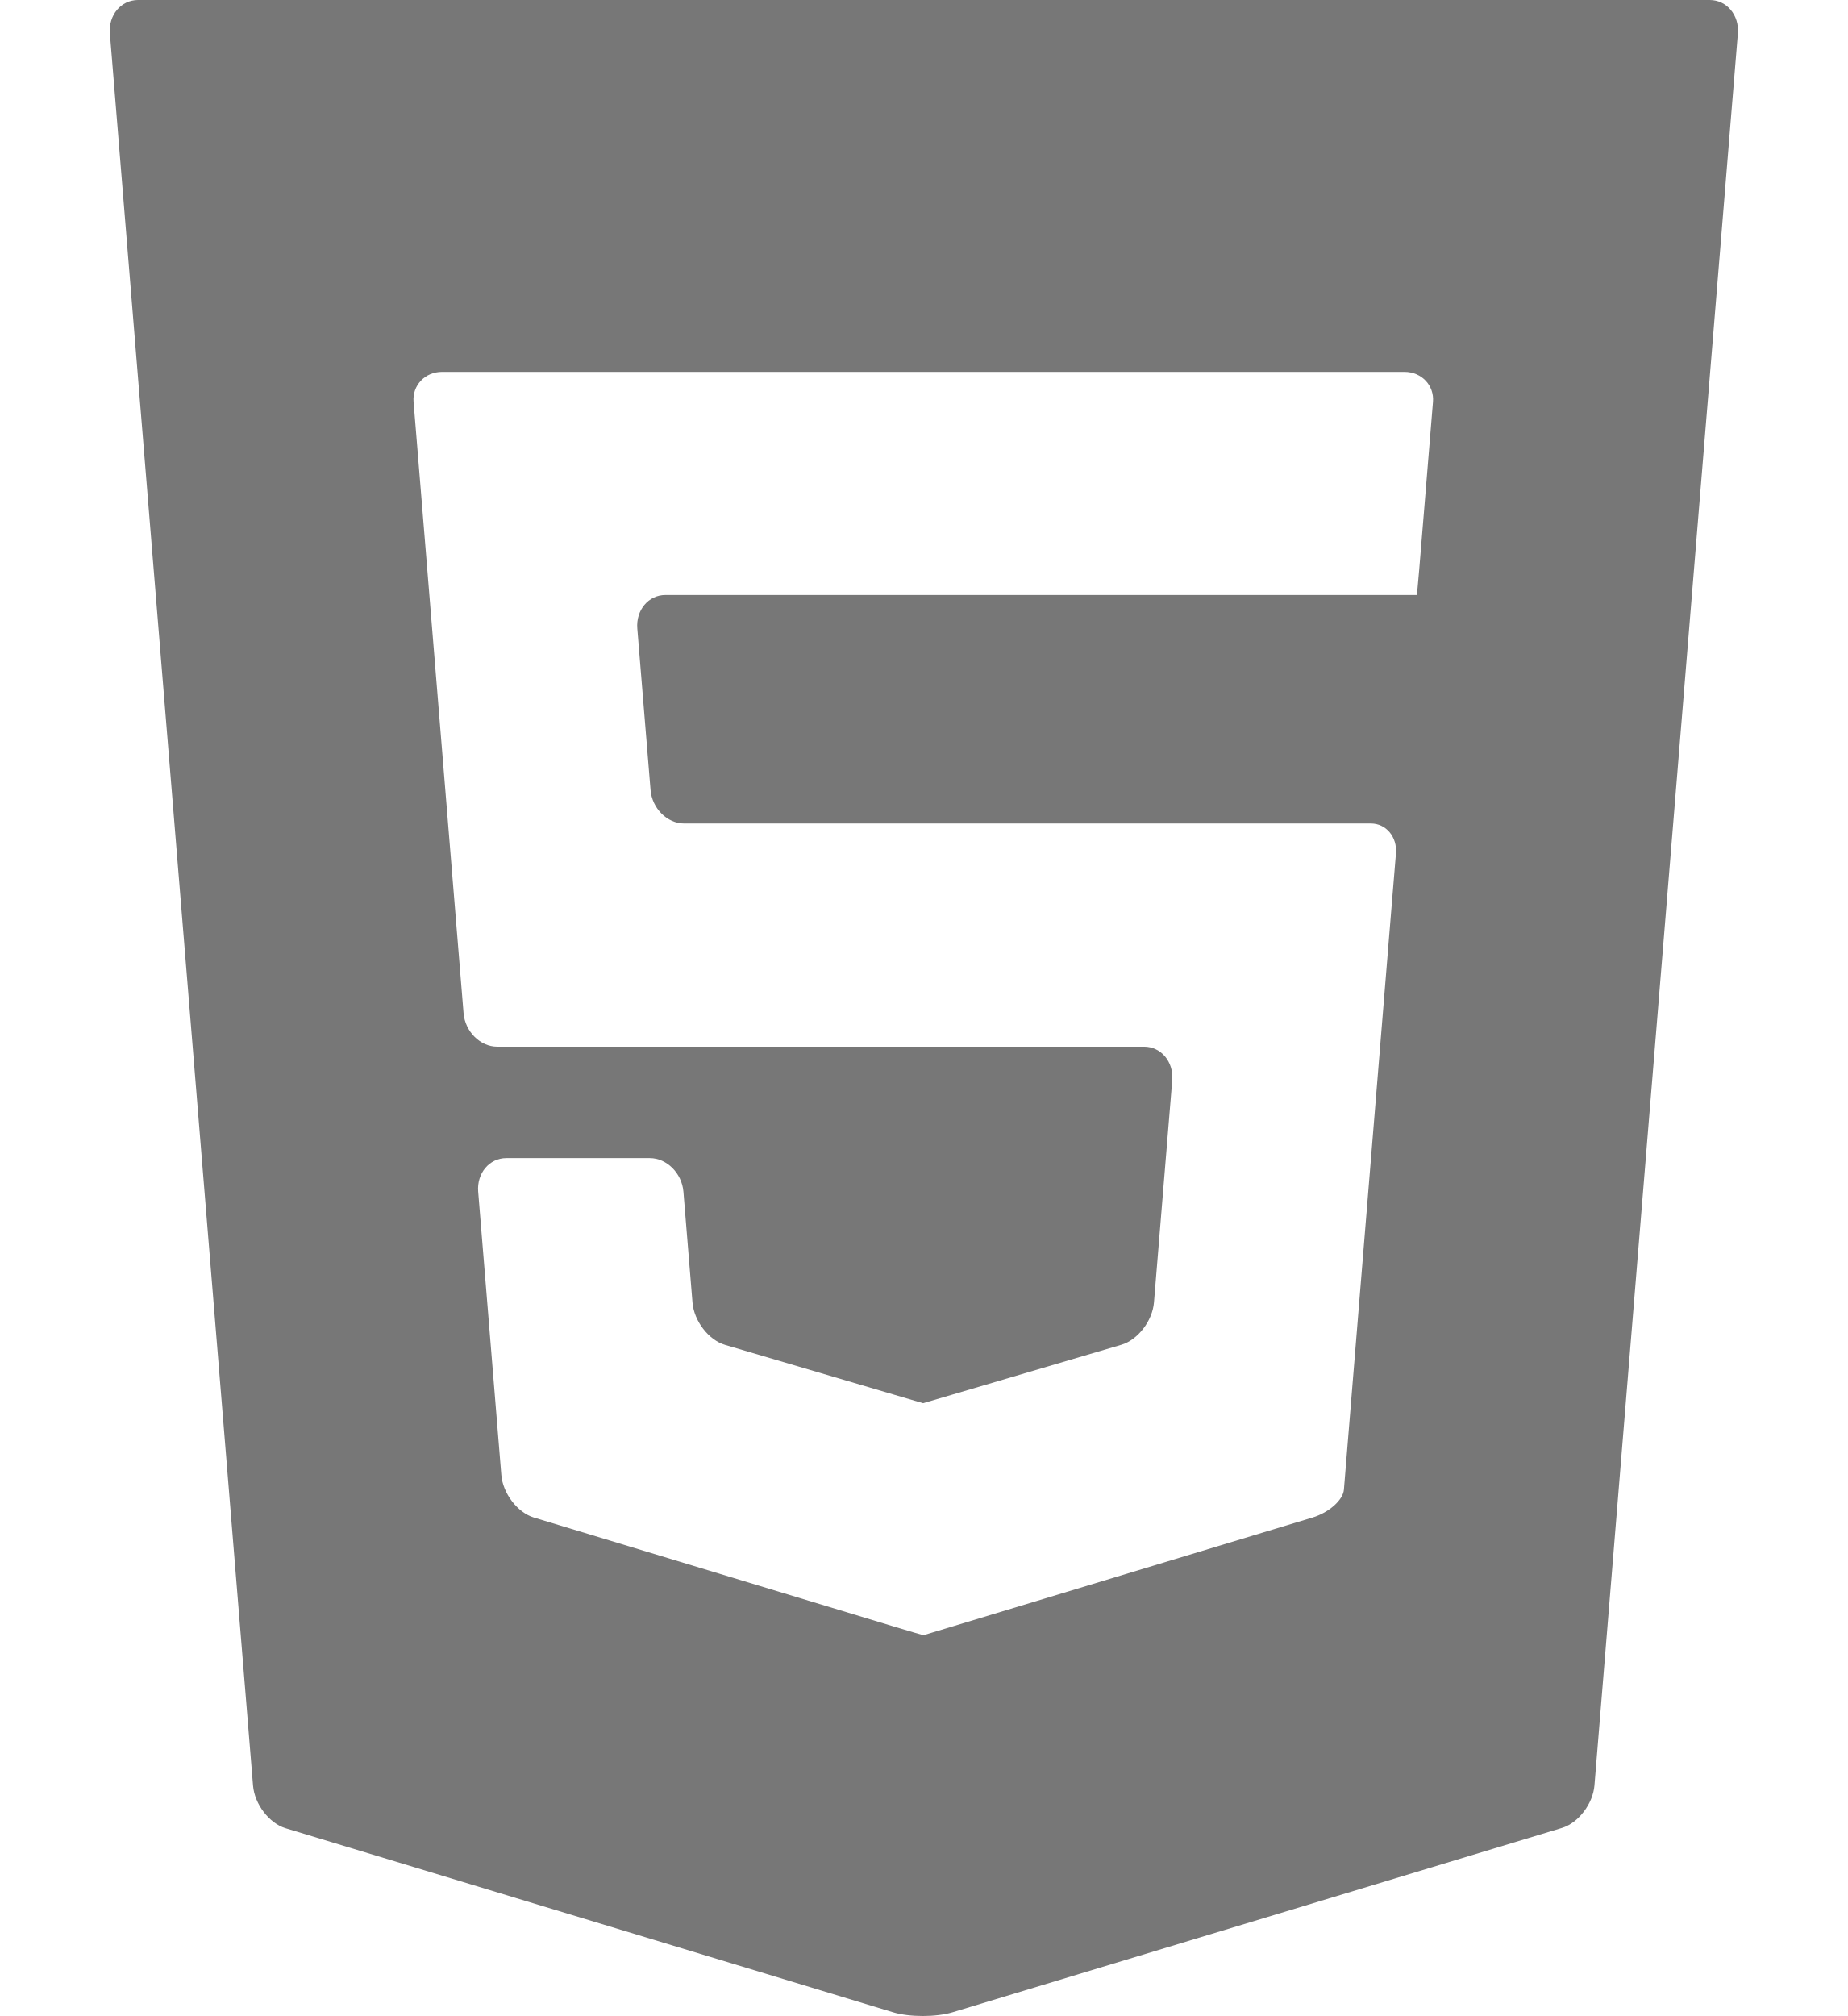
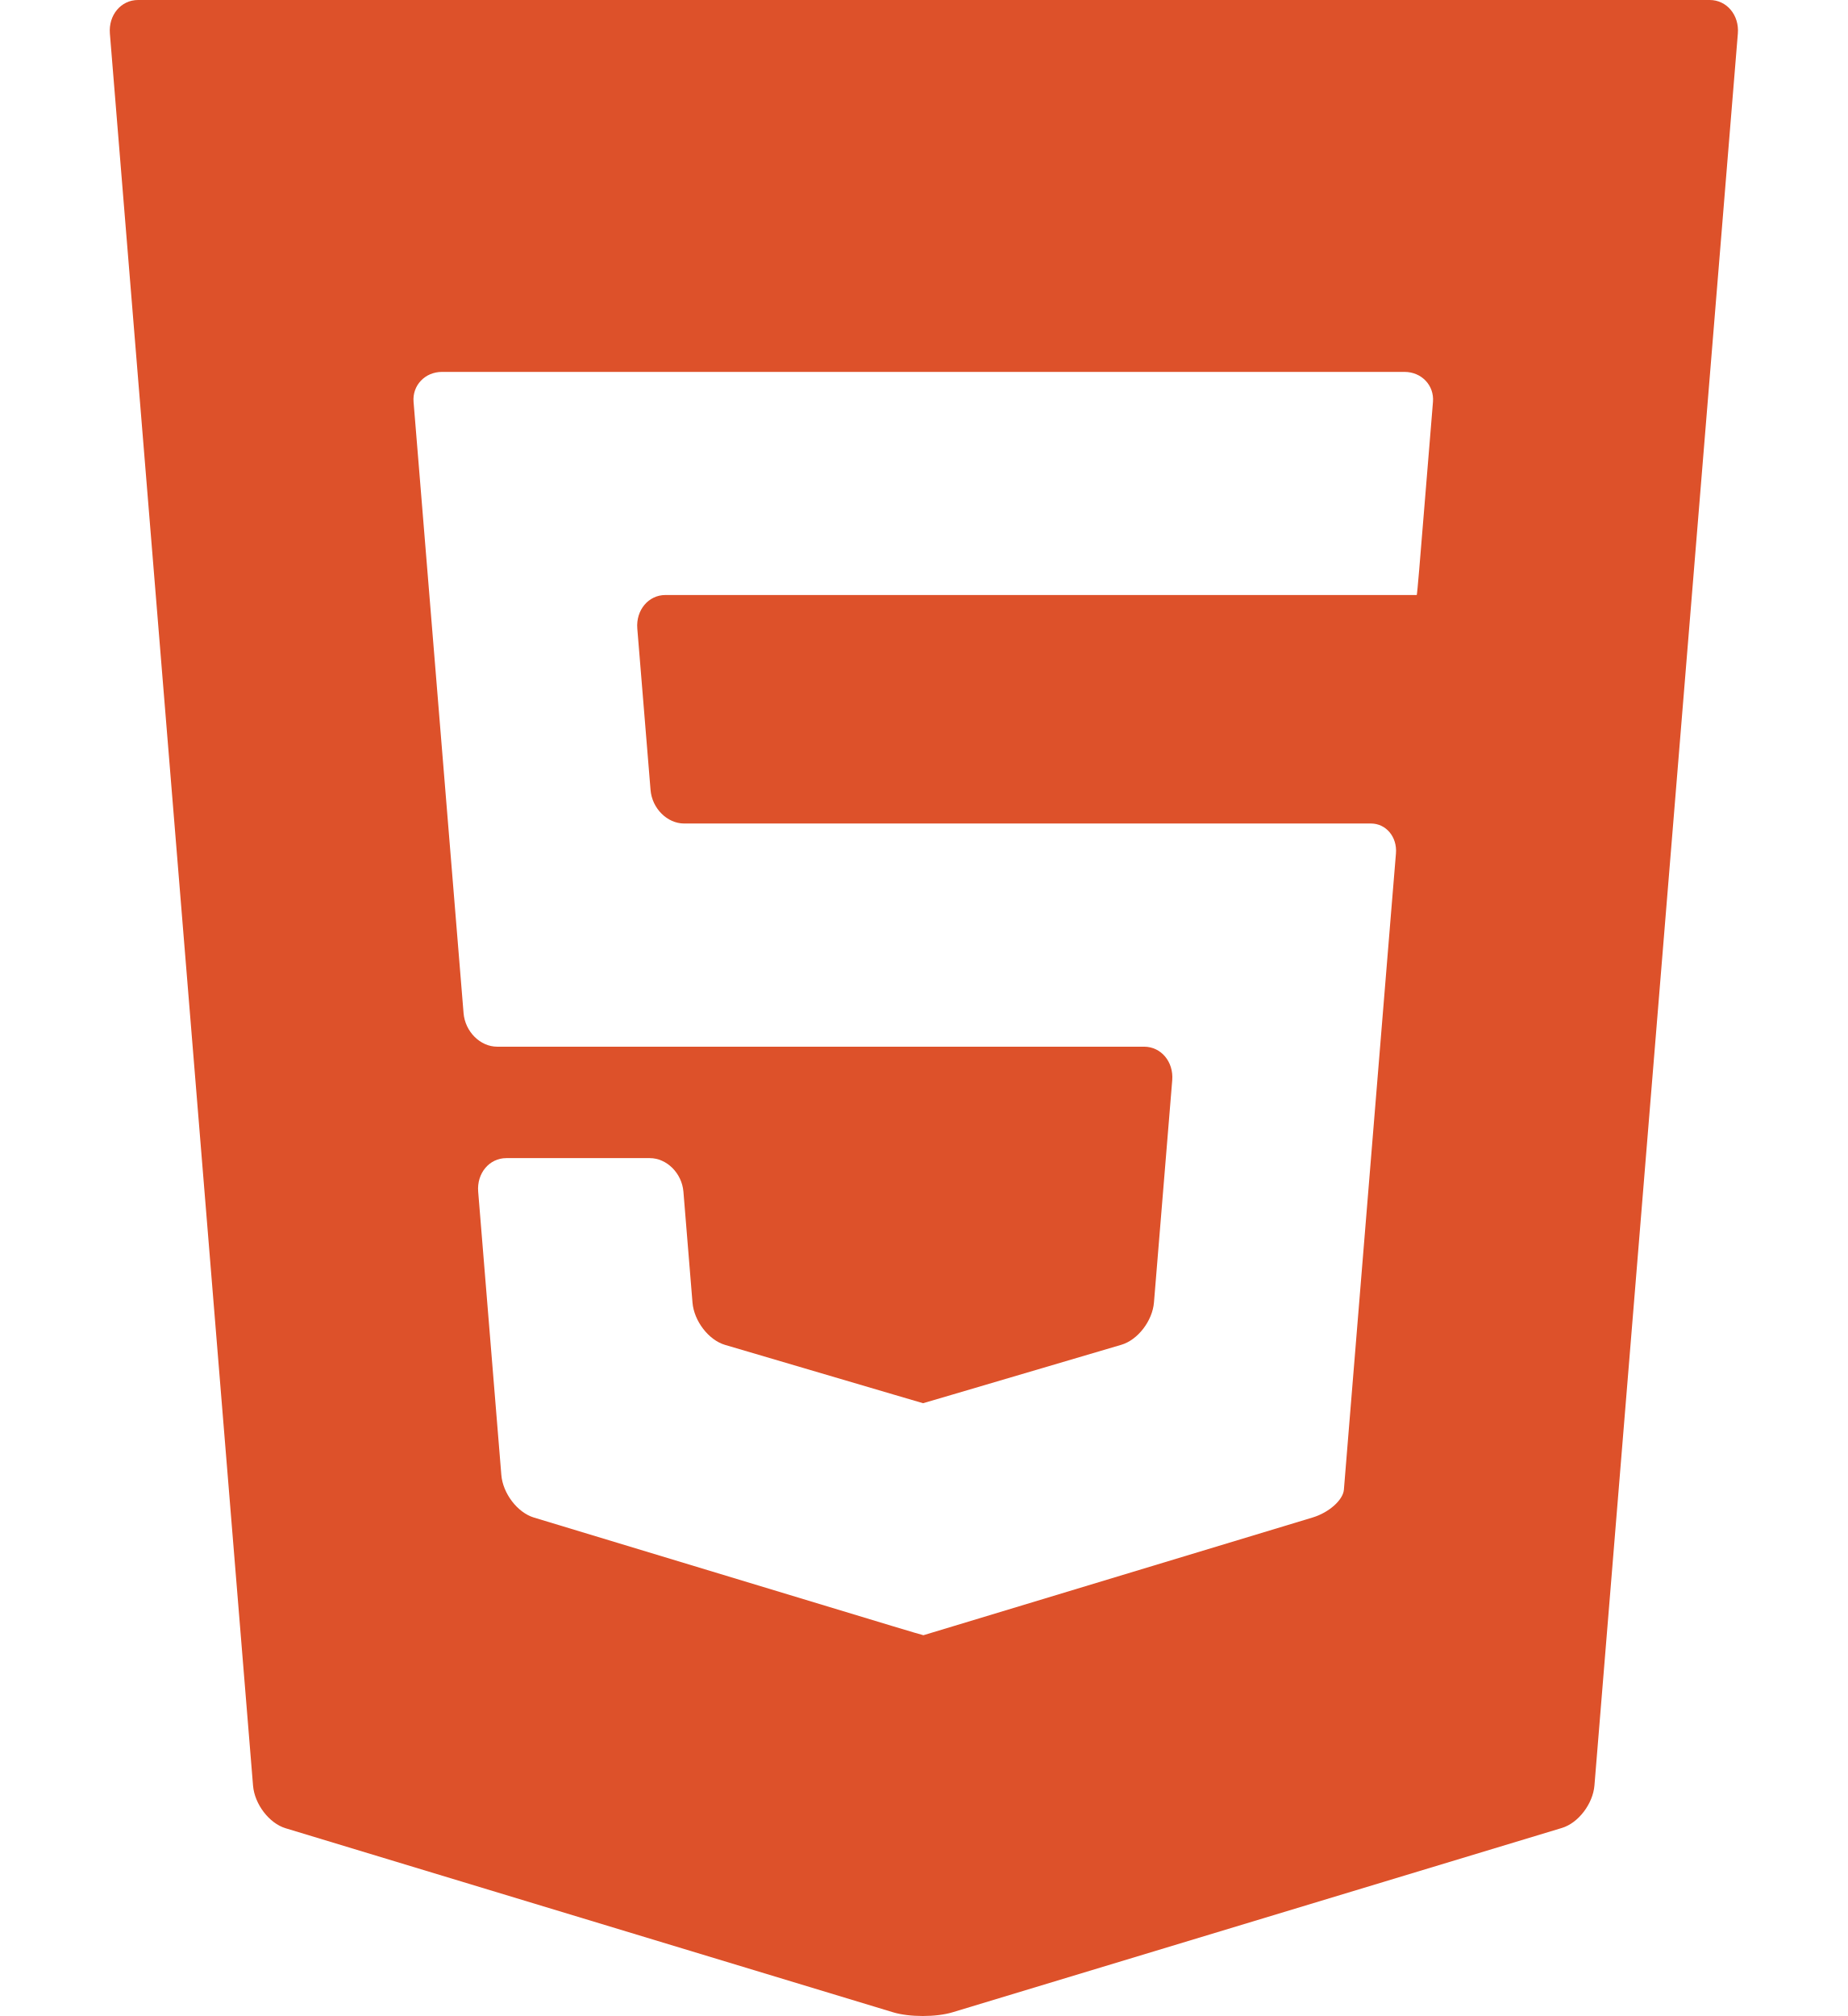
<svg xmlns="http://www.w3.org/2000/svg" width="77" height="84" viewBox="0 0 77 84" fill="none">
-   <g style="mix-blend-mode:luminosity">
+   <g>
    <path d="M5.751 0C5.043 0 4.516 0.629 4.579 1.398L10.545 74.403C10.608 75.172 11.217 75.97 11.899 76.176L37.216 83.845C37.898 84.052 39.014 84.052 39.696 83.845L65.091 76.164C65.773 75.958 66.383 75.16 66.445 74.391L72.421 1.398C72.485 0.629 71.957 0 71.249 0H5.751ZM59.716 16.743C59.659 17.429 59.562 18.62 59.499 19.389L59.342 21.304C59.279 22.073 59.188 23.172 59.141 23.747C59.093 24.322 59.048 24.792 59.04 24.792C59.032 24.792 58.447 24.792 57.739 24.792H39.787C39.079 24.792 38.494 24.792 38.486 24.792C38.479 24.792 37.893 24.792 37.185 24.792H27.731C27.023 24.792 26.496 25.421 26.558 26.19L27.11 32.915C27.173 33.684 27.804 34.313 28.511 34.313H37.186C37.893 34.313 38.479 34.313 38.486 34.313C38.494 34.313 39.079 34.313 39.787 34.313H54.697C55.405 34.313 56.5 34.313 57.131 34.313C57.761 34.313 58.23 34.874 58.173 35.56C58.116 36.246 58.018 37.437 57.955 38.206L56.182 59.886C56.118 60.655 56.038 61.638 56.004 62.069C55.969 62.501 55.382 63.023 54.7 63.229L39.74 67.754C39.058 67.96 38.492 68.131 38.481 68.134C38.47 68.136 37.904 67.969 37.222 67.763L22.246 63.23C21.564 63.023 20.954 62.225 20.892 61.456L19.927 49.653C19.865 48.884 20.392 48.255 21.1 48.255H22.467C23.175 48.255 24.333 48.255 25.04 48.255H27.078C27.786 48.255 28.416 48.884 28.48 49.653L28.858 54.273C28.921 55.042 29.531 55.836 30.214 56.037L37.219 58.101C37.902 58.302 38.464 58.467 38.467 58.467C38.47 58.467 39.031 58.302 39.715 58.101L46.732 56.032C47.415 55.831 48.026 55.037 48.089 54.268L48.85 45.011C48.913 44.242 48.386 43.612 47.678 43.612H39.787C39.079 43.612 38.494 43.612 38.486 43.612C38.479 43.612 37.893 43.612 37.186 43.612H20.719C20.011 43.612 19.381 42.983 19.318 42.214L17.451 19.389C17.388 18.62 17.29 17.43 17.234 16.744C17.178 16.058 17.711 15.496 18.419 15.496H37.186C37.893 15.496 38.479 15.496 38.486 15.496C38.494 15.496 39.079 15.496 39.787 15.496H58.531C59.239 15.496 59.772 16.057 59.716 16.743Z" fill="#DD512A" />
  </g>
</svg>
